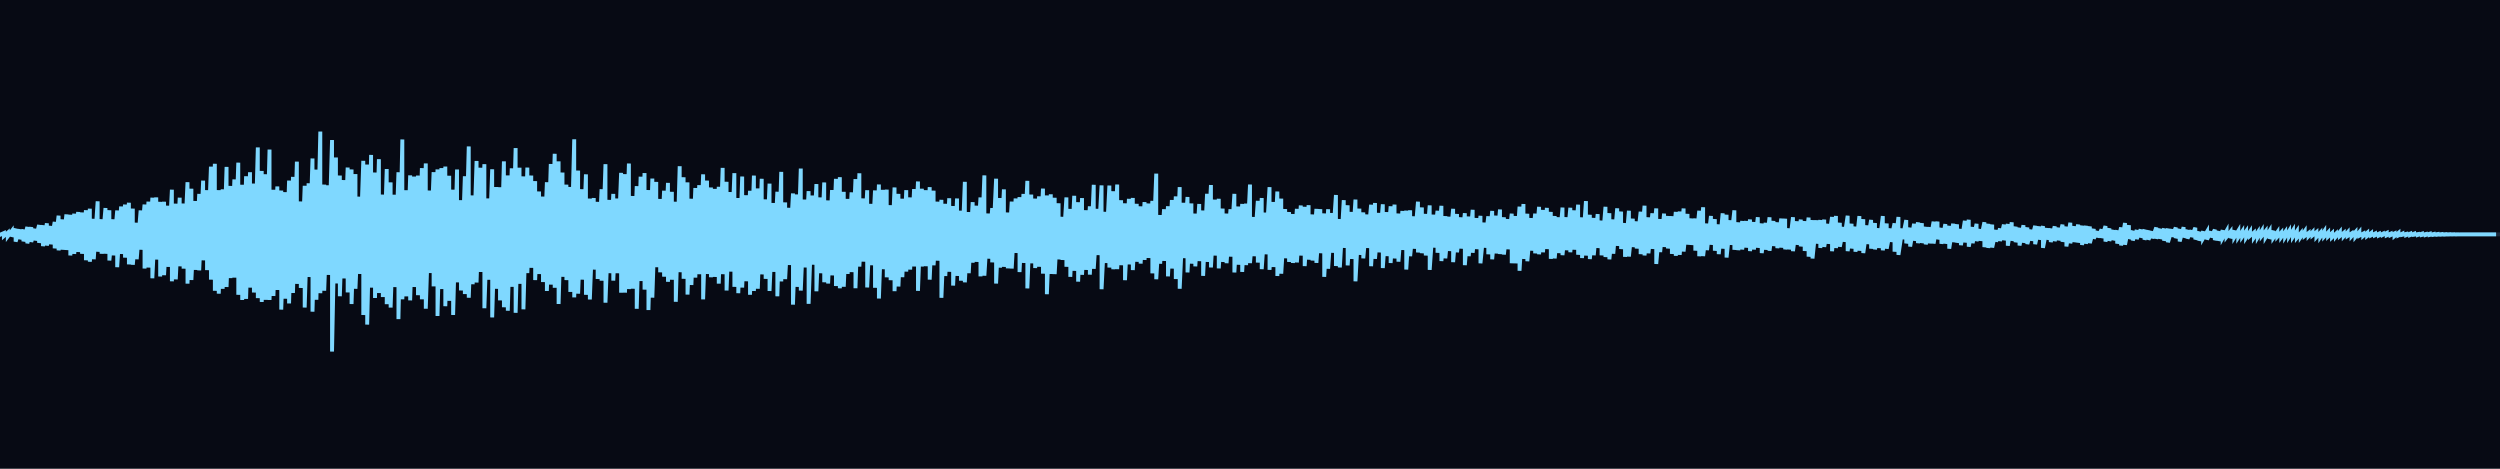
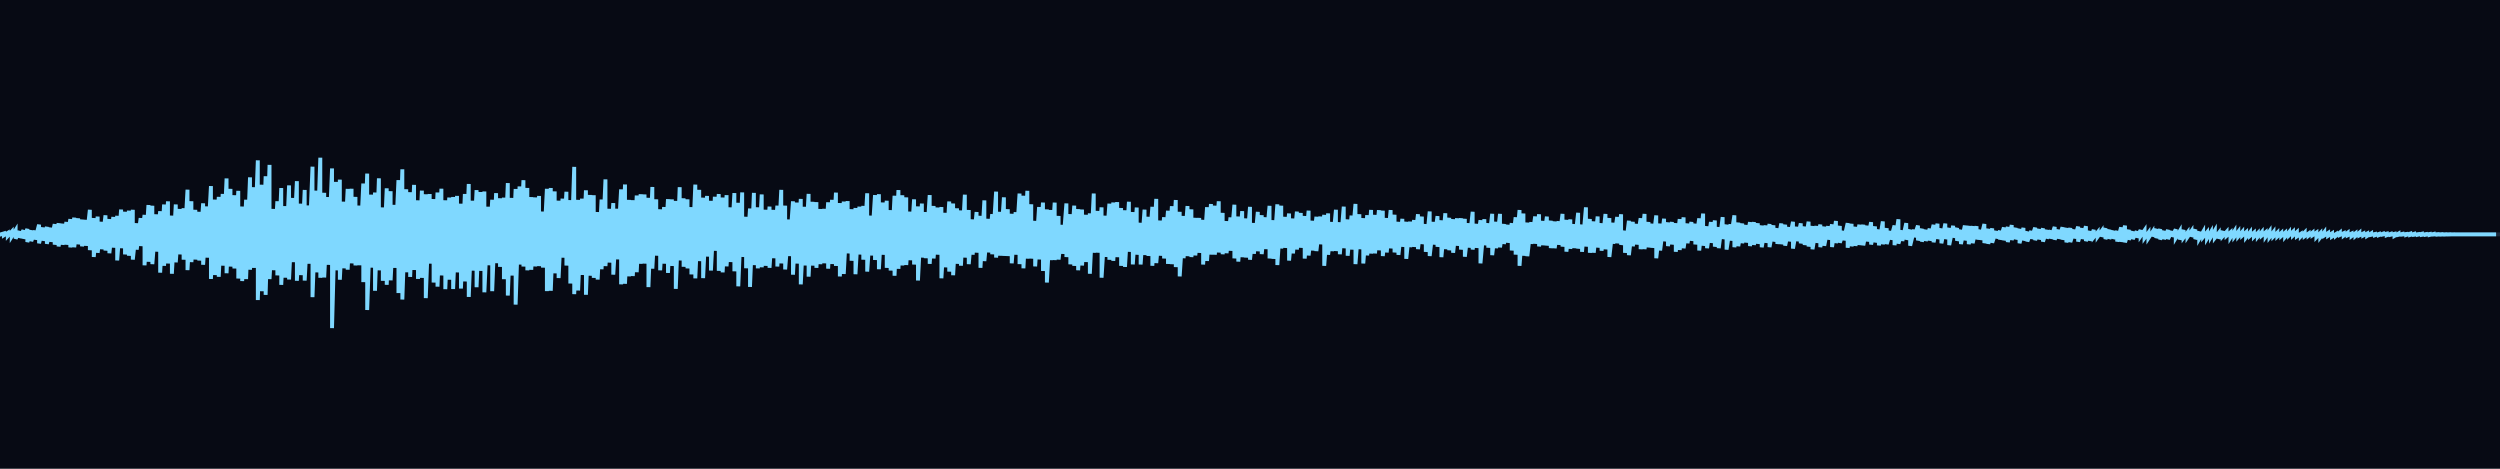
<svg xmlns="http://www.w3.org/2000/svg" viewBox="0 0 640 120" width="640" height="120">
  <rect width="640" height="120" fill="#070a14" />
  <line x1="0" y1="60" x2="640" y2="60" stroke="#1e293b" stroke-width="1" />
-   <polyline fill="none" stroke="#7fd8ff" stroke-width="1" points="0,59.82 0,60.11 1,59.66 1,60.42 2,59.56 2,60.49 3,59.17 3,60.57 4,58.57 4,61.85 5,58.71 5,61.20 6,58.79 6,61.79 7,58.10 7,62.30 8,58.15 8,61.93 9,58.58 9,61.56 10,57.60 10,62.16 11,57.68 11,63.01 12,57.17 12,62.86 13,57.86 13,62.54 14,56.81 14,63.58 15,55.21 15,64.09 16,56.18 16,63.92 17,54.89 17,63.99 18,54.99 18,65.39 19,54.70 19,65.00 20,54.27 20,64.50 21,54.40 21,64.97 22,53.82 22,66.62 23,53.43 23,67.00 24,56.03 24,66.37 25,51.54 25,64.43 26,56.14 26,64.96 27,53.26 27,64.95 28,53.83 28,66.69 29,56.15 29,65.38 30,53.88 30,68.40 31,52.86 31,65.01 32,52.37 32,65.95 33,51.90 33,67.68 34,53.41 34,67.78 35,57.03 35,66.37 36,53.87 36,63.92 37,52.36 37,68.74 38,51.62 38,68.49 39,50.61 39,71.24 40,50.53 40,66.44 41,51.68 41,70.78 42,51.64 42,70.45 43,52.66 43,68.32 44,48.56 44,72.01 45,52.14 45,71.52 46,50.61 46,68.17 47,52.11 47,68.77 48,46.64 48,72.61 49,48.31 49,71.68 50,51.46 50,69.09 51,49.64 51,69.22 52,46.24 52,66.64 53,48.69 53,69.15 54,42.66 54,71.59 55,41.93 55,74.44 56,48.68 56,75.18 57,48.47 57,73.94 58,42.73 58,73.47 59,47.60 59,71.19 60,45.93 60,71.07 61,41.64 61,75.47 62,47.30 62,76.79 63,45.12 63,76.52 64,44.09 64,73.63 65,47.00 65,74.89 66,37.74 66,76.32 67,43.76 67,77.30 68,44.61 68,76.76 69,38.29 69,76.79 70,48.58 70,75.77 71,47.73 71,74.23 72,48.78 72,79.26 73,49.19 73,76.47 74,46.23 74,77.68 75,45.28 75,75.00 76,41.38 76,72.67 77,51.58 77,73.71 78,47.56 78,78.73 79,46.92 79,70.91 80,40.57 80,79.79 81,43.42 81,76.74 82,33.68 82,75.06 83,47.26 83,74.43 84,47.44 84,70.38 85,35.85 85,90.00 86,40.32 86,72.56 87,44.94 87,75.84 88,46.10 88,71.28 89,42.89 89,74.86 90,43.38 90,77.83 91,44.57 91,73.93 92,50.35 92,70.13 93,41.17 93,80.64 94,42.13 94,83.10 95,39.66 95,73.63 96,44.17 96,76.28 97,40.75 97,75.01 98,49.82 98,76.04 99,43.27 99,77.87 100,46.69 100,78.74 101,49.85 101,73.49 102,44.10 102,81.69 103,35.70 103,76.62 104,48.70 104,75.87 105,44.89 105,76.90 106,45.20 106,73.47 107,44.95 107,75.57 108,43.04 108,76.62 109,41.84 109,79.03 110,48.78 110,69.89 111,44.07 111,73.31 112,43.37 112,80.89 113,43.03 113,73.99 114,42.64 114,78.39 115,44.99 115,77.01 116,48.56 116,80.63 117,43.39 117,72.28 118,51.25 118,74.36 119,45.12 119,75.28 120,37.49 120,76.22 121,50.03 121,72.77 122,41.21 122,72.33 123,42.94 123,69.62 124,42.03 124,78.91 125,50.80 125,71.62 126,43.33 126,81.26 127,47.88 127,73.93 128,47.93 128,76.90 129,41.31 129,78.66 130,44.91 130,79.55 131,43.09 131,73.43 132,37.91 132,80.08 133,42.93 133,72.66 134,45.16 134,79.19 135,42.90 135,69.91 136,44.94 136,68.56 137,46.37 137,71.70 138,49.02 138,70.15 139,50.33 139,72.20 140,46.65 140,74.49 141,41.98 141,72.86 142,39.37 142,73.67 143,41.31 143,77.82 144,44.17 144,70.86 145,47.27 145,71.70 146,47.87 146,74.73 147,35.66 147,76.13 148,43.67 148,75.18 149,48.44 149,71.59 150,44.63 150,75.47 151,50.84 151,76.67 152,50.69 152,69.01 153,51.68 153,71.42 154,48.44 154,71.86 155,42.03 155,77.49 156,51.17 156,69.93 157,49.64 157,71.84 158,50.82 158,69.95 159,44.25 159,74.93 160,44.58 160,74.92 161,41.86 161,74.00 162,50.18 162,73.91 163,47.65 163,79.05 164,45.23 164,71.94 165,44.31 165,74.14 166,48.66 166,79.37 167,45.71 167,76.20 168,46.57 168,68.40 169,50.94 169,69.71 170,48.82 170,70.83 171,46.82 171,72.14 172,49.11 172,71.61 173,51.65 173,77.26 174,42.55 174,69.68 175,45.38 175,71.37 176,46.69 176,75.41 177,50.88 177,72.96 178,48.13 178,71.07 179,47.40 179,70.20 180,44.63 180,76.64 181,46.23 181,70.14 182,48.00 182,70.98 183,48.36 183,70.89 184,47.82 184,72.61 185,42.98 185,70.19 186,46.54 186,74.37 187,49.17 187,69.53 188,44.33 188,73.43 189,50.70 189,75.06 190,45.19 190,73.62 191,49.98 191,72.00 192,48.84 192,75.46 193,44.95 193,74.49 194,48.24 194,73.92 195,45.77 195,70.24 196,51.05 196,71.39 197,47.01 197,74.49 198,51.97 198,69.60 199,49.09 199,75.85 200,44.00 200,72.04 201,51.82 201,71.46 202,53.20 202,67.84 203,49.52 203,77.99 204,49.78 204,73.44 205,43.15 205,74.39 206,51.09 206,68.47 207,48.93 207,77.78 208,50.05 208,67.76 209,47.12 209,74.57 210,50.54 210,69.95 211,46.71 211,72.26 212,51.31 212,72.59 213,48.65 213,70.50 214,45.79 214,73.22 215,45.36 215,73.80 216,49.11 216,73.41 217,50.92 217,70.13 218,49.24 218,69.66 219,45.85 219,73.79 220,44.36 220,68.25 221,50.80 221,66.98 222,48.70 222,73.59 223,52.19 223,67.90 224,48.75 224,73.67 225,47.23 225,76.42 226,48.60 226,68.91 227,48.54 227,70.99 228,52.53 228,71.73 229,47.99 229,74.54 230,49.63 230,73.35 231,50.87 231,70.96 232,48.68 232,69.53 233,50.54 233,69.02 234,48.40 234,68.22 235,46.46 235,74.46 236,48.31 236,68.23 237,48.69 237,68.15 238,47.91 238,71.59 239,48.81 239,67.92 240,51.63 240,66.73 241,51.16 241,76.24 242,52.17 242,70.66 243,50.75 243,69.57 244,52.75 244,73.11 245,50.81 245,70.63 246,53.94 246,71.86 247,46.55 247,72.28 248,54.29 248,69.94 249,51.75 249,67.25 250,52.66 250,67.04 251,50.55 251,70.75 252,44.90 252,70.58 253,54.66 253,66.21 254,53.27 254,67.17 255,45.75 255,72.59 256,50.70 256,68.52 257,48.48 257,68.31 258,54.41 258,68.70 259,51.61 259,68.75 260,50.81 260,64.75 261,50.47 261,69.65 262,49.65 262,67.31 263,46.30 263,73.83 264,49.81 264,67.41 265,50.85 265,68.62 266,50.27 266,68.29 267,48.28 267,70.05 268,50.04 268,75.32 269,49.74 269,70.13 270,50.63 270,70.17 271,52.04 271,66.40 272,55.52 272,66.55 273,50.54 273,68.29 274,53.49 274,70.87 275,50.12 275,69.33 276,51.77 276,72.10 277,50.71 277,70.35 278,53.82 278,69.09 279,52.82 279,70.31 280,47.31 280,68.82 281,53.47 281,65.30 282,47.46 282,74.04 283,54.23 283,67.33 284,47.50 284,68.49 285,48.96 285,68.93 286,47.24 286,68.90 287,51.26 287,67.89 288,52.06 288,71.73 289,50.90 289,67.69 290,50.68 290,69.14 291,52.18 291,67.01 292,52.83 292,67.48 293,51.74 293,66.54 294,52.10 294,66.04 295,51.43 295,69.98 296,44.45 296,71.49 297,55.05 297,67.51 298,53.56 298,66.79 299,52.80 299,70.75 300,51.20 300,68.75 301,50.28 301,71.43 302,47.90 302,73.92 303,51.91 303,66.08 304,50.43 304,69.74 305,52.08 305,67.49 306,54.69 306,68.19 307,52.22 307,66.84 308,53.90 308,70.62 309,49.61 309,67.05 310,47.37 310,68.47 311,51.11 311,65.42 312,50.89 312,68.71 313,53.40 313,67.05 314,54.68 314,67.38 315,53.56 315,65.70 316,49.63 316,69.75 317,52.87 317,67.77 318,52.21 318,69.61 319,52.12 319,67.87 320,47.24 320,67.36 321,55.56 321,65.59 322,51.42 322,67.22 323,50.70 323,68.90 324,54.43 324,65.10 325,47.91 325,69.08 326,51.71 326,68.36 327,49.03 327,70.65 328,50.85 328,70.07 329,53.52 329,66.11 330,54.29 330,67.05 331,54.80 331,67.32 332,53.47 332,67.19 333,52.60 333,65.42 334,52.95 334,68.12 335,52.53 335,66.47 336,54.91 336,66.70 337,53.48 337,67.30 338,53.54 338,64.81 339,54.65 339,70.87 340,53.56 340,68.80 341,54.54 341,64.71 342,49.92 342,68.09 343,56.09 343,68.47 344,51.24 344,63.45 345,52.56 345,67.94 346,54.26 346,66.29 347,51.09 347,72.02 348,53.41 348,65.24 349,54.38 349,66.14 350,54.91 350,63.48 351,52.41 351,68.15 352,51.97 352,66.27 353,54.51 353,64.61 354,52.30 354,68.62 355,54.30 355,65.56 356,52.81 356,67.33 357,52.38 357,66.16 358,54.67 358,66.99 359,54.01 359,63.98 360,53.93 360,69.00 361,53.83 361,65.59 362,55.39 362,63.68 363,51.63 363,64.63 364,53.11 364,64.82 365,54.77 365,65.41 366,52.58 366,69.09 367,54.95 367,63.38 368,53.96 368,64.71 369,52.69 369,66.83 370,55.33 370,66.14 371,55.48 371,64.26 372,53.46 372,67.11 373,54.78 373,64.60 374,55.64 374,63.64 375,54.58 375,67.88 376,55.43 376,65.58 377,53.71 377,64.71 378,55.83 378,63.77 379,55.26 379,67.41 380,56.98 380,63.41 381,55.37 381,65.09 382,54.00 382,66.38 383,55.21 383,64.89 384,53.63 384,65.03 385,55.63 385,65.17 386,56.09 386,63.81 387,54.70 387,67.39 388,55.31 388,67.42 389,52.90 389,69.32 390,52.23 390,66.28 391,54.72 391,66.88 392,55.83 392,64.16 393,54.69 393,64.86 394,52.95 394,65.10 395,53.75 395,64.59 396,53.22 396,63.75 397,54.26 397,66.26 398,55.31 398,66.16 399,55.62 399,64.79 400,53.14 400,65.32 401,55.61 401,64.06 402,53.19 402,64.57 403,53.86 403,63.92 404,52.40 404,65.21 405,55.66 405,66.06 406,51.48 406,65.42 407,54.99 407,66.32 408,55.80 408,65.35 409,54.81 409,63.47 410,56.49 410,65.37 411,52.94 411,65.80 412,54.58 412,66.39 413,56.18 413,64.96 414,53.33 414,62.94 415,54.17 415,63.74 416,57.13 416,65.75 417,53.95 417,65.68 418,55.98 418,63.24 419,56.69 419,63.63 420,54.20 420,65.06 421,52.66 421,65.39 422,55.64 422,64.85 423,54.60 423,63.72 424,53.36 424,67.57 425,56.08 425,64.54 426,54.68 426,63.22 427,55.31 427,63.61 428,55.35 428,65.00 429,54.25 429,65.49 430,54.14 430,65.25 431,53.37 431,64.40 432,54.76 432,62.62 433,55.94 433,62.70 434,55.94 434,64.16 435,53.95 435,65.60 436,53.06 436,65.56 437,57.23 437,64.04 438,55.29 438,62.65 439,56.11 439,64.18 440,57.46 440,65.06 441,54.61 441,63.65 442,54.98 442,65.93 443,56.39 443,62.69 444,53.85 444,63.94 445,56.93 445,64.04 446,56.58 446,63.87 447,56.58 447,63.39 448,56.19 448,64.27 449,56.85 449,63.88 450,55.61 450,63.42 451,57.22 451,64.79 452,57.04 452,63.94 453,55.63 453,64.20 454,56.57 454,62.98 455,56.93 455,63.53 456,55.95 456,63.39 457,56.00 457,63.83 458,58.48 458,63.86 459,55.61 459,64.30 460,56.65 460,62.67 461,56.22 461,63.08 462,56.62 462,64.24 463,55.70 463,65.70 464,56.36 464,66.18 465,56.38 465,62.36 466,56.34 466,63.46 467,56.22 467,63.21 468,57.31 468,62.42 469,55.55 469,64.31 470,55.29 470,63.48 471,57.04 471,63.17 472,58.12 472,61.90 473,55.23 473,64.29 474,57.28 474,63.61 475,58.03 475,64.45 476,55.32 476,64.18 477,56.12 477,64.78 478,57.70 478,62.47 479,56.30 479,63.65 480,57.11 480,63.84 481,58.45 481,63.49 482,55.32 482,64.08 483,57.22 483,63.67 484,58.49 484,61.92 485,57.17 485,64.43 486,55.55 486,65.25 487,58.49 487,61.22 488,56.34 488,62.30 489,58.30 489,63.12 490,57.28 490,61.62 491,56.94 491,62.24 492,57.14 492,62.20 493,58.10 493,62.56 494,58.17 494,62.30 495,56.74 495,62.35 496,56.73 496,61.23 497,58.39 497,62.41 498,57.37 498,62.37 499,57.84 499,63.66 500,57.26 500,61.97 501,57.44 501,62.11 502,58.66 502,62.77 503,56.52 503,62.07 504,56.27 504,63.15 505,58.13 505,62.26 506,57.30 506,61.71 507,58.69 507,61.65 508,56.90 508,63.26 509,57.31 509,63.46 510,57.50 510,63.37 511,58.87 511,61.88 512,58.48 512,61.71 513,57.49 513,61.49 514,57.36 514,62.90 515,56.92 515,61.62 516,58.05 516,62.00 517,58.33 517,62.85 518,57.65 518,62.13 519,58.24 519,62.48 520,58.80 520,61.63 521,57.81 521,62.51 522,57.96 522,61.33 523,57.89 523,63.45 524,58.39 524,61.31 525,58.52 525,61.97 526,57.94 526,61.72 527,58.31 527,61.53 528,57.50 528,61.89 529,58.04 529,63.09 530,57.02 530,62.28 531,57.92 531,61.97 532,57.49 532,62.10 533,57.78 533,62.70 534,57.81 534,62.39 535,57.98 535,62.24 536,58.60 536,61.07 537,59.22 537,60.77 538,58.73 538,60.91 539,57.87 539,61.83 540,58.46 540,61.65 541,58.90 541,61.47 542,59.00 542,62.36 543,58.22 543,62.84 544,57.09 544,62.66 545,57.66 545,61.11 546,59.11 546,61.55 547,58.90 547,61.19 548,58.74 548,60.78 549,58.81 549,61.35 550,59.01 550,61.35 551,59.25 551,61.02 552,58.24 552,61.09 553,58.57 553,61.13 554,58.51 554,61.61 555,58.54 555,62.02 556,58.67 556,60.59 557,58.25 557,60.95 558,58.67 558,61.81 559,58.15 559,60.76 560,58.89 560,61.07 561,58.96 561,60.67 562,58.30 562,61.28 563,59.33 563,61.60 564,59.22 564,60.99 565,59.30 565,61.31 566,59.24 566,60.77 567,58.80 567,61.46 568,59.21 568,61.63 569,58.94 569,60.90 570,59.13 570,60.63 571,59.33 571,60.95 572,59.02 572,60.71 573,59.09 573,60.76 574,59.26 574,60.61 575,59.21 575,60.83 576,59.31 576,60.39 577,59.54 577,60.84 578,59.42 578,60.73 579,59.11 579,60.42 580,59.17 580,60.73 581,59.11 581,61.11 582,59.09 582,60.86 583,59.44 583,60.61 584,59.52 584,60.70 585,59.37 585,60.67 586,59.12 586,60.54 587,58.98 587,60.64 588,59.19 588,60.87 589,59.69 589,60.63 590,59.22 590,60.42 591,59.64 591,60.45 592,59.41 592,60.26 593,59.43 593,60.68 594,59.58 594,60.66 595,59.19 595,60.57 596,59.50 596,60.56 597,59.66 597,60.76 598,59.82 598,60.55 599,59.36 599,60.44 600,59.61 600,60.51 601,59.45 601,60.41 602,59.75 602,60.49 603,59.39 603,60.62 604,59.40 604,60.33 605,59.79 605,60.41 606,59.58 606,60.43 607,59.66 607,60.26 608,59.79 608,60.25 609,59.82 609,60.29 610,59.82 610,60.13 611,59.63 611,60.26 612,59.82 612,60.20 613,59.74 613,60.44 614,59.62 614,60.28 615,59.81 615,60.11 616,59.87 616,60.20 617,59.81 617,60.19 618,59.82 618,60.09 619,59.92 619,60.14 620,59.82 620,60.15 621,59.91 621,60.15 622,59.84 622,60.15 623,59.91 623,60.10 624,59.92 624,60.08 625,59.94 625,60.06 626,59.96 626,60.05 627,59.97 627,60.02 628,59.98 628,60.01 629,60.00 629,60.01 630,60.00 630,60.00 631,60.00 631,60.00 632,60.00 632,60.00 633,60.00 633,60.00 634,60.00 634,60.00 635,60.00 635,60.00 636,60.00 636,60.00 637,60.00 637,60.00 638,60.00 638,60.00 639,60.00 639,60.00" />
+   <polyline fill="none" stroke="#7fd8ff" stroke-width="1" points="0,59.86 0,60.06 1,59.75 1,60.23 2,59.62 2,60.39 3,59.31 3,60.52 4,58.94 4,61.10 5,59.19 5,60.85 6,58.94 6,61.08 7,58.62 7,61.95 8,58.97 8,61.74 9,59.05 9,61.34 10,57.51 10,62.29 11,58.24 11,61.61 12,58.09 12,62.42 13,58.29 13,61.90 14,57.38 14,62.63 15,57.15 15,63.09 16,57.27 16,62.66 17,56.83 17,62.64 18,56.09 18,63.33 19,55.72 19,63.30 20,55.89 20,62.54 21,56.22 21,63.06 22,56.30 22,62.93 23,53.71 23,64.03 24,55.84 24,65.78 25,55.45 25,64.72 26,56.79 26,63.80 27,55.12 27,64.14 28,56.09 28,64.83 29,55.54 29,63.39 30,55.26 30,66.67 31,53.64 31,63.53 32,54.22 32,65.13 33,53.93 33,65.47 34,53.71 34,66.46 35,57.15 35,63.91 36,55.83 36,62.98 37,55.02 37,67.92 38,52.49 38,67.01 39,52.67 39,67.62 40,54.87 40,64.41 41,54.07 41,69.80 42,52.35 42,68.05 43,51.55 43,67.45 44,55.21 44,70.08 45,52.34 45,67.17 46,53.50 46,65.12 47,53.31 47,66.48 48,48.56 48,69.15 49,51.52 49,67.10 50,53.72 50,66.44 51,54.23 51,66.70 52,52.05 52,67.78 53,52.85 53,65.96 54,47.64 54,71.41 55,51.10 55,70.41 56,50.40 56,70.86 57,49.65 57,68.01 58,45.68 58,69.95 59,48.35 59,68.24 60,49.98 60,68.73 61,48.86 61,71.30 62,52.88 62,71.95 63,51.13 63,71.45 64,45.40 64,69.05 65,47.93 65,68.58 66,41.05 66,76.81 67,47.29 67,74.55 68,45.12 68,75.49 69,42.21 69,71.45 70,53.49 70,69.17 71,51.52 71,70.50 72,48.14 72,72.92 73,52.77 73,71.09 74,47.46 74,71.55 75,50.68 75,67.11 76,46.38 76,71.88 77,52.14 77,70.43 78,48.63 78,71.83 79,52.60 79,67.52 80,42.67 80,76.07 81,48.81 81,69.73 82,40.37 82,71.11 83,49.36 83,71.04 84,50.45 84,67.80 85,43.12 85,84.00 86,46.57 86,69.20 87,45.99 87,71.61 88,51.63 88,68.69 89,48.36 89,69.04 90,48.32 90,67.42 91,50.41 91,67.95 92,52.64 92,67.91 93,46.98 93,72.22 94,44.44 94,79.36 95,49.83 95,68.51 96,49.29 96,74.44 97,45.65 97,69.20 98,53.11 98,71.89 99,48.21 99,72.91 100,48.95 100,71.77 101,52.45 101,68.58 102,46.11 102,75.02 103,43.34 103,76.68 104,48.45 104,69.70 105,49.21 105,70.89 106,47.33 106,69.11 107,51.29 107,71.40 108,48.80 108,71.13 109,49.74 109,76.32 110,49.67 110,67.48 111,50.97 111,72.33 112,49.28 112,73.38 113,48.31 113,70.51 114,51.28 114,74.03 115,50.57 115,71.60 116,50.43 116,73.99 117,50.15 117,69.73 118,52.15 118,73.87 119,49.66 119,72.05 120,47.10 120,76.01 121,51.38 121,69.28 122,48.67 122,73.53 123,49.16 123,69.34 124,49.02 124,74.83 125,52.92 125,67.90 126,51.14 126,74.54 127,49.44 127,67.37 128,50.76 128,68.31 129,50.60 129,71.47 130,46.87 130,75.66 131,50.67 131,70.54 132,48.38 132,77.98 133,47.73 133,67.72 134,46.13 134,68.23 135,48.12 135,69.20 136,50.46 136,69.07 137,50.54 137,68.21 138,50.17 138,68.12 139,54.17 139,68.51 140,48.34 140,74.52 141,48.13 141,74.44 142,49.00 142,69.97 143,51.38 143,71.18 144,50.85 144,65.96 145,49.09 145,67.98 146,51.24 146,72.58 147,42.72 147,75.30 148,51.17 148,74.37 149,50.85 149,70.39 150,48.72 150,75.46 151,49.91 151,70.58 152,49.98 152,71.13 153,54.29 153,71.57 154,51.08 154,68.93 155,45.92 155,68.12 156,53.46 156,67.22 157,51.99 157,70.31 158,53.44 158,66.40 159,48.48 159,72.79 160,47.23 160,72.65 161,51.17 161,70.75 162,51.25 162,70.67 163,50.05 163,69.69 164,49.72 164,67.53 165,49.78 165,67.48 166,50.65 166,73.50 167,47.87 167,68.78 168,51.03 168,65.44 169,53.59 169,69.20 170,53.00 170,67.50 171,50.98 171,69.87 172,51.04 172,68.08 173,51.44 173,73.95 174,47.92 174,66.67 175,50.77 175,68.29 176,51.03 176,68.71 177,53.03 177,70.25 178,47.26 178,71.26 179,48.60 179,66.84 180,50.61 180,71.20 181,50.16 181,65.68 182,51.42 182,69.26 183,50.37 183,64.20 184,49.68 184,69.33 185,50.57 185,69.73 186,49.96 186,68.19 187,53.09 187,67.08 188,49.43 188,69.45 189,51.92 189,73.30 190,49.26 190,65.76 191,55.51 191,68.67 192,53.38 192,73.45 193,49.38 193,67.86 194,53.08 194,68.70 195,49.78 195,68.42 196,53.70 196,68.05 197,52.89 197,68.56 198,53.73 198,66.10 199,52.65 199,68.23 200,48.61 200,67.43 201,52.65 201,68.98 202,56.20 202,65.55 203,51.54 203,70.32 204,51.86 204,67.47 205,50.93 205,72.80 206,52.94 206,67.96 207,49.64 207,70.82 208,51.66 208,67.99 209,51.75 209,68.57 210,53.51 210,67.63 211,53.46 211,67.40 212,51.79 212,68.78 213,51.16 213,67.59 214,49.31 214,68.07 215,51.99 215,70.77 216,51.60 216,70.14 217,51.48 217,64.86 218,53.57 218,66.75 219,53.25 219,70.20 220,52.90 220,65.15 221,52.72 221,66.48 222,49.48 222,69.53 223,55.21 223,65.41 224,49.94 224,66.55 225,49.72 225,68.92 226,51.84 226,65.22 227,51.39 227,68.57 228,53.80 228,69.26 229,50.11 229,70.59 230,48.66 230,68.82 231,49.99 231,67.96 232,50.53 232,67.84 233,54.18 233,66.62 234,51.03 234,67.72 235,52.85 235,71.81 236,52.11 236,65.93 237,54.30 237,66.10 238,49.94 238,67.55 239,52.73 239,66.17 240,53.13 240,65.19 241,53.01 241,71.24 242,54.48 242,68.44 243,51.58 243,69.53 244,52.10 244,70.46 245,53.33 245,67.53 246,53.88 246,68.02 247,49.84 247,65.94 248,53.77 248,67.62 249,56.17 249,65.20 250,54.28 250,64.67 251,55.27 251,68.56 252,51.30 252,66.84 253,56.03 253,64.62 254,54.82 254,65.10 255,49.06 255,65.94 256,54.24 256,65.46 257,50.52 257,65.50 258,53.56 258,65.54 259,54.74 259,67.41 260,54.32 260,65.21 261,49.55 261,67.61 262,50.11 262,68.69 263,48.85 263,66.21 264,52.30 264,66.19 265,56.56 265,68.20 266,53.00 266,66.42 267,51.86 267,69.36 268,53.61 268,72.33 269,53.76 269,66.59 270,51.87 270,66.57 271,55.29 271,66.45 272,57.58 272,64.99 273,52.08 273,65.80 274,54.83 274,67.67 275,52.64 275,68.06 276,53.54 276,69.19 277,53.64 277,67.97 278,54.99 278,67.07 279,54.63 279,70.08 280,49.54 280,64.70 281,54.01 281,64.68 282,53.09 282,71.09 283,55.22 283,65.77 284,52.14 284,66.50 285,51.84 285,66.78 286,51.74 286,65.83 287,53.26 287,68.05 288,53.84 288,68.33 289,51.65 289,64.45 290,54.30 290,67.69 291,53.13 291,65.19 292,57.05 292,67.71 293,53.67 293,65.28 294,55.51 294,65.52 295,52.95 295,68.04 296,50.92 296,67.35 297,56.47 297,65.46 298,55.61 298,66.17 299,53.95 299,67.56 300,52.78 300,67.63 301,51.21 301,68.37 302,54.23 302,70.76 303,55.29 303,66.10 304,52.75 304,65.57 305,53.60 305,65.80 306,55.78 306,65.39 307,55.80 307,64.72 308,56.30 308,67.72 309,53.04 309,66.81 310,52.23 310,65.18 311,52.66 311,65.20 312,51.53 312,64.64 313,54.51 313,65.08 314,56.61 314,64.82 315,55.66 315,64.20 316,52.41 316,66.14 317,55.44 317,66.97 318,54.05 318,65.84 319,55.93 319,65.94 320,52.96 320,66.49 321,57.10 321,64.98 322,54.24 322,64.32 323,55.10 323,65.05 324,55.63 324,63.77 325,52.70 325,66.16 326,56.38 326,66.27 327,52.31 327,67.85 328,52.66 328,63.60 329,55.53 329,63.45 330,54.66 330,66.71 331,55.94 331,64.88 332,54.17 332,63.88 333,54.52 333,63.42 334,55.31 334,66.19 335,53.93 335,65.41 336,56.52 336,64.13 337,55.49 337,64.28 338,55.43 338,62.53 339,55.02 339,68.05 340,54.63 340,65.22 341,56.84 341,64.30 342,53.70 342,64.25 343,56.91 343,65.09 344,52.90 344,63.53 345,56.19 345,65.47 346,55.19 346,63.89 347,52.21 347,67.61 348,54.84 348,63.78 349,55.86 349,67.45 350,55.08 350,65.39 351,53.75 351,64.91 352,55.02 352,64.88 353,53.80 353,64.07 354,53.94 354,65.55 355,55.82 355,64.64 356,53.78 356,63.58 357,54.98 357,64.62 358,56.80 358,65.25 359,56.02 359,63.17 360,56.79 360,66.26 361,56.73 361,63.26 362,56.34 362,63.21 363,54.84 363,63.78 364,55.45 364,62.47 365,57.40 365,64.48 366,54.14 366,65.54 367,56.81 367,62.61 368,55.33 368,63.18 369,56.42 369,65.83 370,54.59 370,63.77 371,55.76 371,64.06 372,56.12 372,64.71 373,55.88 373,62.91 374,55.87 374,63.89 375,56.03 375,65.72 376,57.14 376,63.40 377,54.22 377,63.88 378,57.31 378,63.46 379,56.37 379,67.42 380,56.11 380,62.77 381,57.16 381,63.41 382,54.74 382,65.32 383,56.78 383,63.55 384,54.76 384,63.33 385,57.35 385,62.45 386,57.56 386,62.13 387,57.14 387,64.12 388,55.62 388,65.18 389,53.77 389,68.05 390,54.66 390,65.46 391,56.99 391,65.59 392,56.86 392,62.43 393,55.41 393,62.40 394,54.86 394,63.08 395,56.57 395,62.78 396,55.45 396,62.86 397,56.51 397,63.51 398,56.70 398,63.55 399,56.63 399,62.68 400,54.76 400,63.13 401,56.30 401,64.42 402,56.17 402,63.69 403,57.39 403,63.52 404,54.48 404,63.64 405,57.51 405,64.47 406,53.08 406,63.11 407,56.07 407,64.71 408,56.69 408,64.70 409,55.42 409,63.37 410,57.16 410,64.19 411,54.78 411,63.82 412,55.83 412,65.78 413,57.02 413,62.40 414,55.55 414,62.29 415,54.86 415,62.66 416,59.10 416,64.72 417,56.51 417,65.32 418,56.78 418,63.04 419,57.33 419,62.61 420,55.86 420,63.79 421,54.77 421,63.77 422,56.84 422,63.33 423,57.28 423,63.44 424,55.15 424,66.11 425,57.24 425,64.13 426,55.99 426,61.75 427,56.95 427,63.00 428,56.83 428,62.58 429,57.15 429,64.45 430,56.09 430,63.99 431,55.65 431,63.56 432,57.22 432,62.27 433,56.83 433,61.63 434,57.29 434,62.57 435,55.90 435,64.13 436,54.68 436,62.89 437,57.94 437,63.54 438,56.84 438,62.17 439,56.45 439,63.14 440,58.16 440,63.53 441,55.59 441,61.16 442,57.53 442,63.90 443,57.40 443,61.60 444,55.13 444,63.28 445,56.99 445,63.03 446,57.21 446,62.25 447,57.61 447,62.09 448,56.87 448,62.99 449,56.86 449,62.70 450,57.16 450,62.40 451,57.75 451,63.30 452,57.71 452,62.15 453,57.36 453,63.26 454,57.68 454,61.80 455,58.46 455,62.44 456,57.21 456,62.51 457,57.52 457,62.89 458,58.14 458,61.79 459,56.78 459,63.64 460,58.06 460,61.73 461,57.18 461,62.30 462,58.02 462,62.72 463,56.75 463,63.11 464,57.88 464,63.81 465,57.85 465,62.16 466,57.49 466,63.27 467,58.02 467,62.92 468,57.89 468,61.33 469,57.45 469,63.24 470,56.58 470,62.22 471,57.85 471,62.14 472,59.15 472,61.53 473,57.13 473,63.42 474,57.30 474,63.05 475,58.08 475,62.95 476,57.52 476,62.71 477,57.53 477,62.82 478,57.78 478,61.82 479,56.88 479,62.60 480,57.97 480,62.03 481,58.79 481,62.82 482,56.69 482,62.52 483,58.43 483,62.48 484,59.15 484,61.35 485,57.73 485,62.76 486,56.14 486,62.37 487,58.99 487,61.69 488,57.12 488,61.33 489,58.80 489,62.90 490,58.78 490,60.71 491,57.75 491,61.54 492,58.57 492,61.85 493,58.83 493,61.68 494,58.53 494,61.60 495,57.55 495,62.03 496,57.27 496,61.14 497,58.53 497,62.29 498,57.24 498,61.16 499,58.39 499,62.74 500,57.79 500,60.79 501,58.37 501,61.63 502,58.85 502,62.48 503,57.73 503,61.52 504,57.85 504,62.50 505,57.89 505,62.26 506,57.91 506,61.24 507,58.87 507,61.41 508,57.35 508,62.22 509,58.59 509,62.42 510,58.47 510,62.14 511,59.13 511,60.97 512,59.10 512,61.33 513,58.23 513,61.51 514,58.10 514,61.97 515,57.62 515,61.43 516,58.34 516,61.25 517,58.62 517,62.27 518,58.34 518,61.52 519,59.29 519,61.82 520,59.12 520,61.13 521,58.28 521,61.48 522,58.65 522,61.28 523,58.47 523,61.85 524,58.86 524,61.04 525,59.00 525,61.09 526,58.09 526,61.35 527,58.82 527,61.11 528,58.18 528,61.34 529,58.38 529,62.05 530,58.37 530,61.98 531,58.77 531,61.02 532,58.02 532,61.85 533,58.42 533,61.16 534,57.92 534,61.71 535,59.17 535,61.61 536,58.83 536,60.68 537,59.46 537,60.57 538,59.18 538,60.59 539,58.45 539,61.20 540,58.81 540,61.13 541,59.08 541,61.11 542,59.16 542,61.84 543,58.20 543,61.90 544,57.76 544,62.05 545,58.83 545,61.35 546,59.25 546,61.20 547,59.19 547,60.81 548,58.90 548,60.43 549,58.98 549,60.91 550,59.56 550,60.95 551,59.43 551,60.49 552,58.63 552,60.92 553,58.67 553,61.30 554,59.13 554,61.22 555,58.86 555,61.19 556,59.18 556,60.57 557,58.73 557,60.88 558,59.21 558,61.32 559,58.88 559,60.82 560,59.51 560,60.66 561,59.19 561,60.58 562,58.76 562,61.20 563,59.30 563,61.09 564,59.36 564,60.67 565,59.47 565,61.02 566,59.38 566,60.63 567,59.01 567,60.88 568,59.62 568,61.08 569,59.15 569,60.47 570,59.36 570,60.37 571,59.48 571,60.77 572,59.20 572,60.60 573,59.31 573,60.54 574,59.38 574,60.33 575,59.45 575,60.74 576,59.46 576,60.39 577,59.55 577,60.62 578,59.64 578,60.61 579,59.43 579,60.32 580,59.47 580,60.59 581,59.19 581,60.73 582,59.42 582,60.55 583,59.56 583,60.55 584,59.63 584,60.43 585,59.56 585,60.61 586,59.41 586,60.24 587,59.31 587,60.31 588,59.42 588,60.53 589,59.87 589,60.52 590,59.51 590,60.47 591,59.77 591,60.33 592,59.54 592,60.22 593,59.54 593,60.72 594,59.68 594,60.74 595,59.45 595,60.29 596,59.63 596,60.37 597,59.73 597,60.57 598,59.93 598,60.36 599,59.54 599,60.15 600,59.69 600,60.32 601,59.58 601,60.25 602,59.78 602,60.45 603,59.71 603,60.42 604,59.57 604,60.26 605,59.77 605,60.29 606,59.77 606,60.39 607,59.76 607,60.12 608,59.90 608,60.22 609,59.89 609,60.20 610,59.83 610,60.03 611,59.80 611,60.23 612,59.87 612,60.10 613,59.85 613,60.38 614,59.80 614,60.12 615,59.88 615,60.04 616,59.90 616,60.14 617,59.81 617,60.15 618,59.86 618,60.10 619,59.95 619,60.08 620,59.84 620,60.12 621,59.94 621,60.09 622,59.90 622,60.14 623,59.89 623,60.03 624,59.95 624,60.06 625,59.96 625,60.05 626,59.98 626,60.04 627,59.98 627,60.02 628,59.99 628,60.00 629,60.00 629,60.00 630,60.00 630,60.00 631,60.00 631,60.00 632,60.00 632,60.00 633,60.00 633,60.00 634,60.00 634,60.00 635,60.00 635,60.00 636,60.00 636,60.00 637,60.00 637,60.00 638,60.00 638,60.00 639,60.00 639,60.00" />
</svg>
